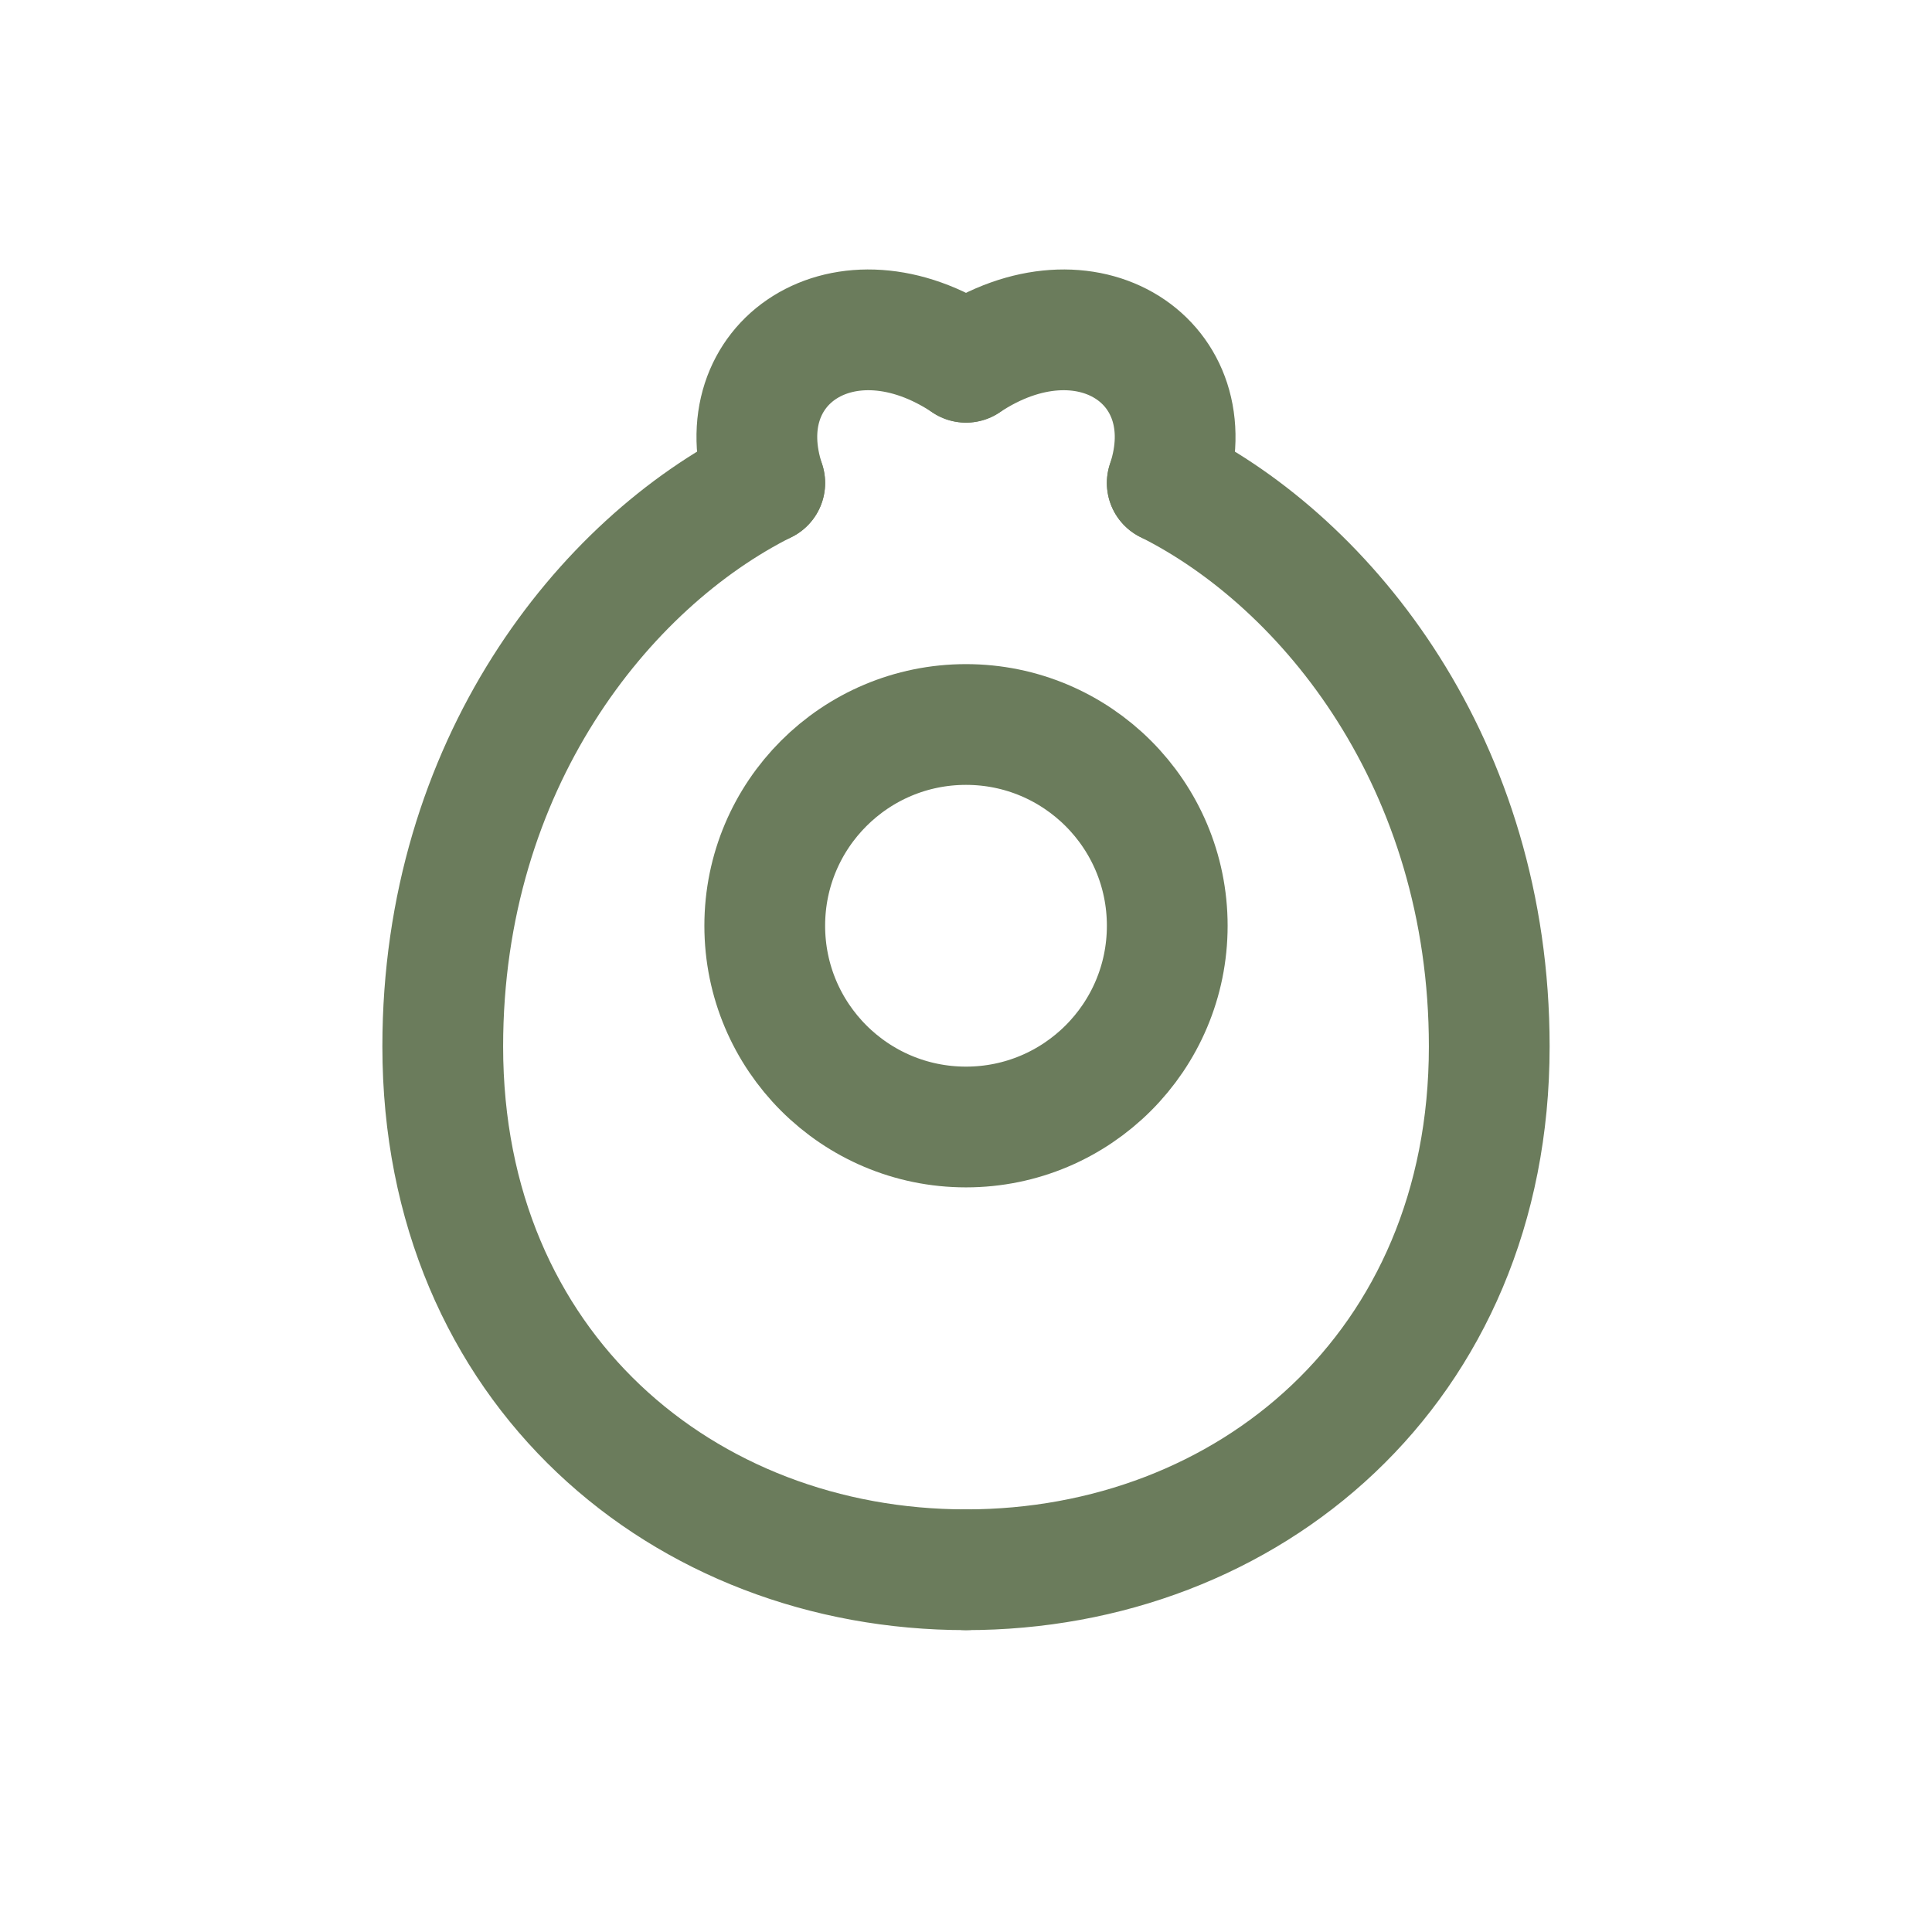
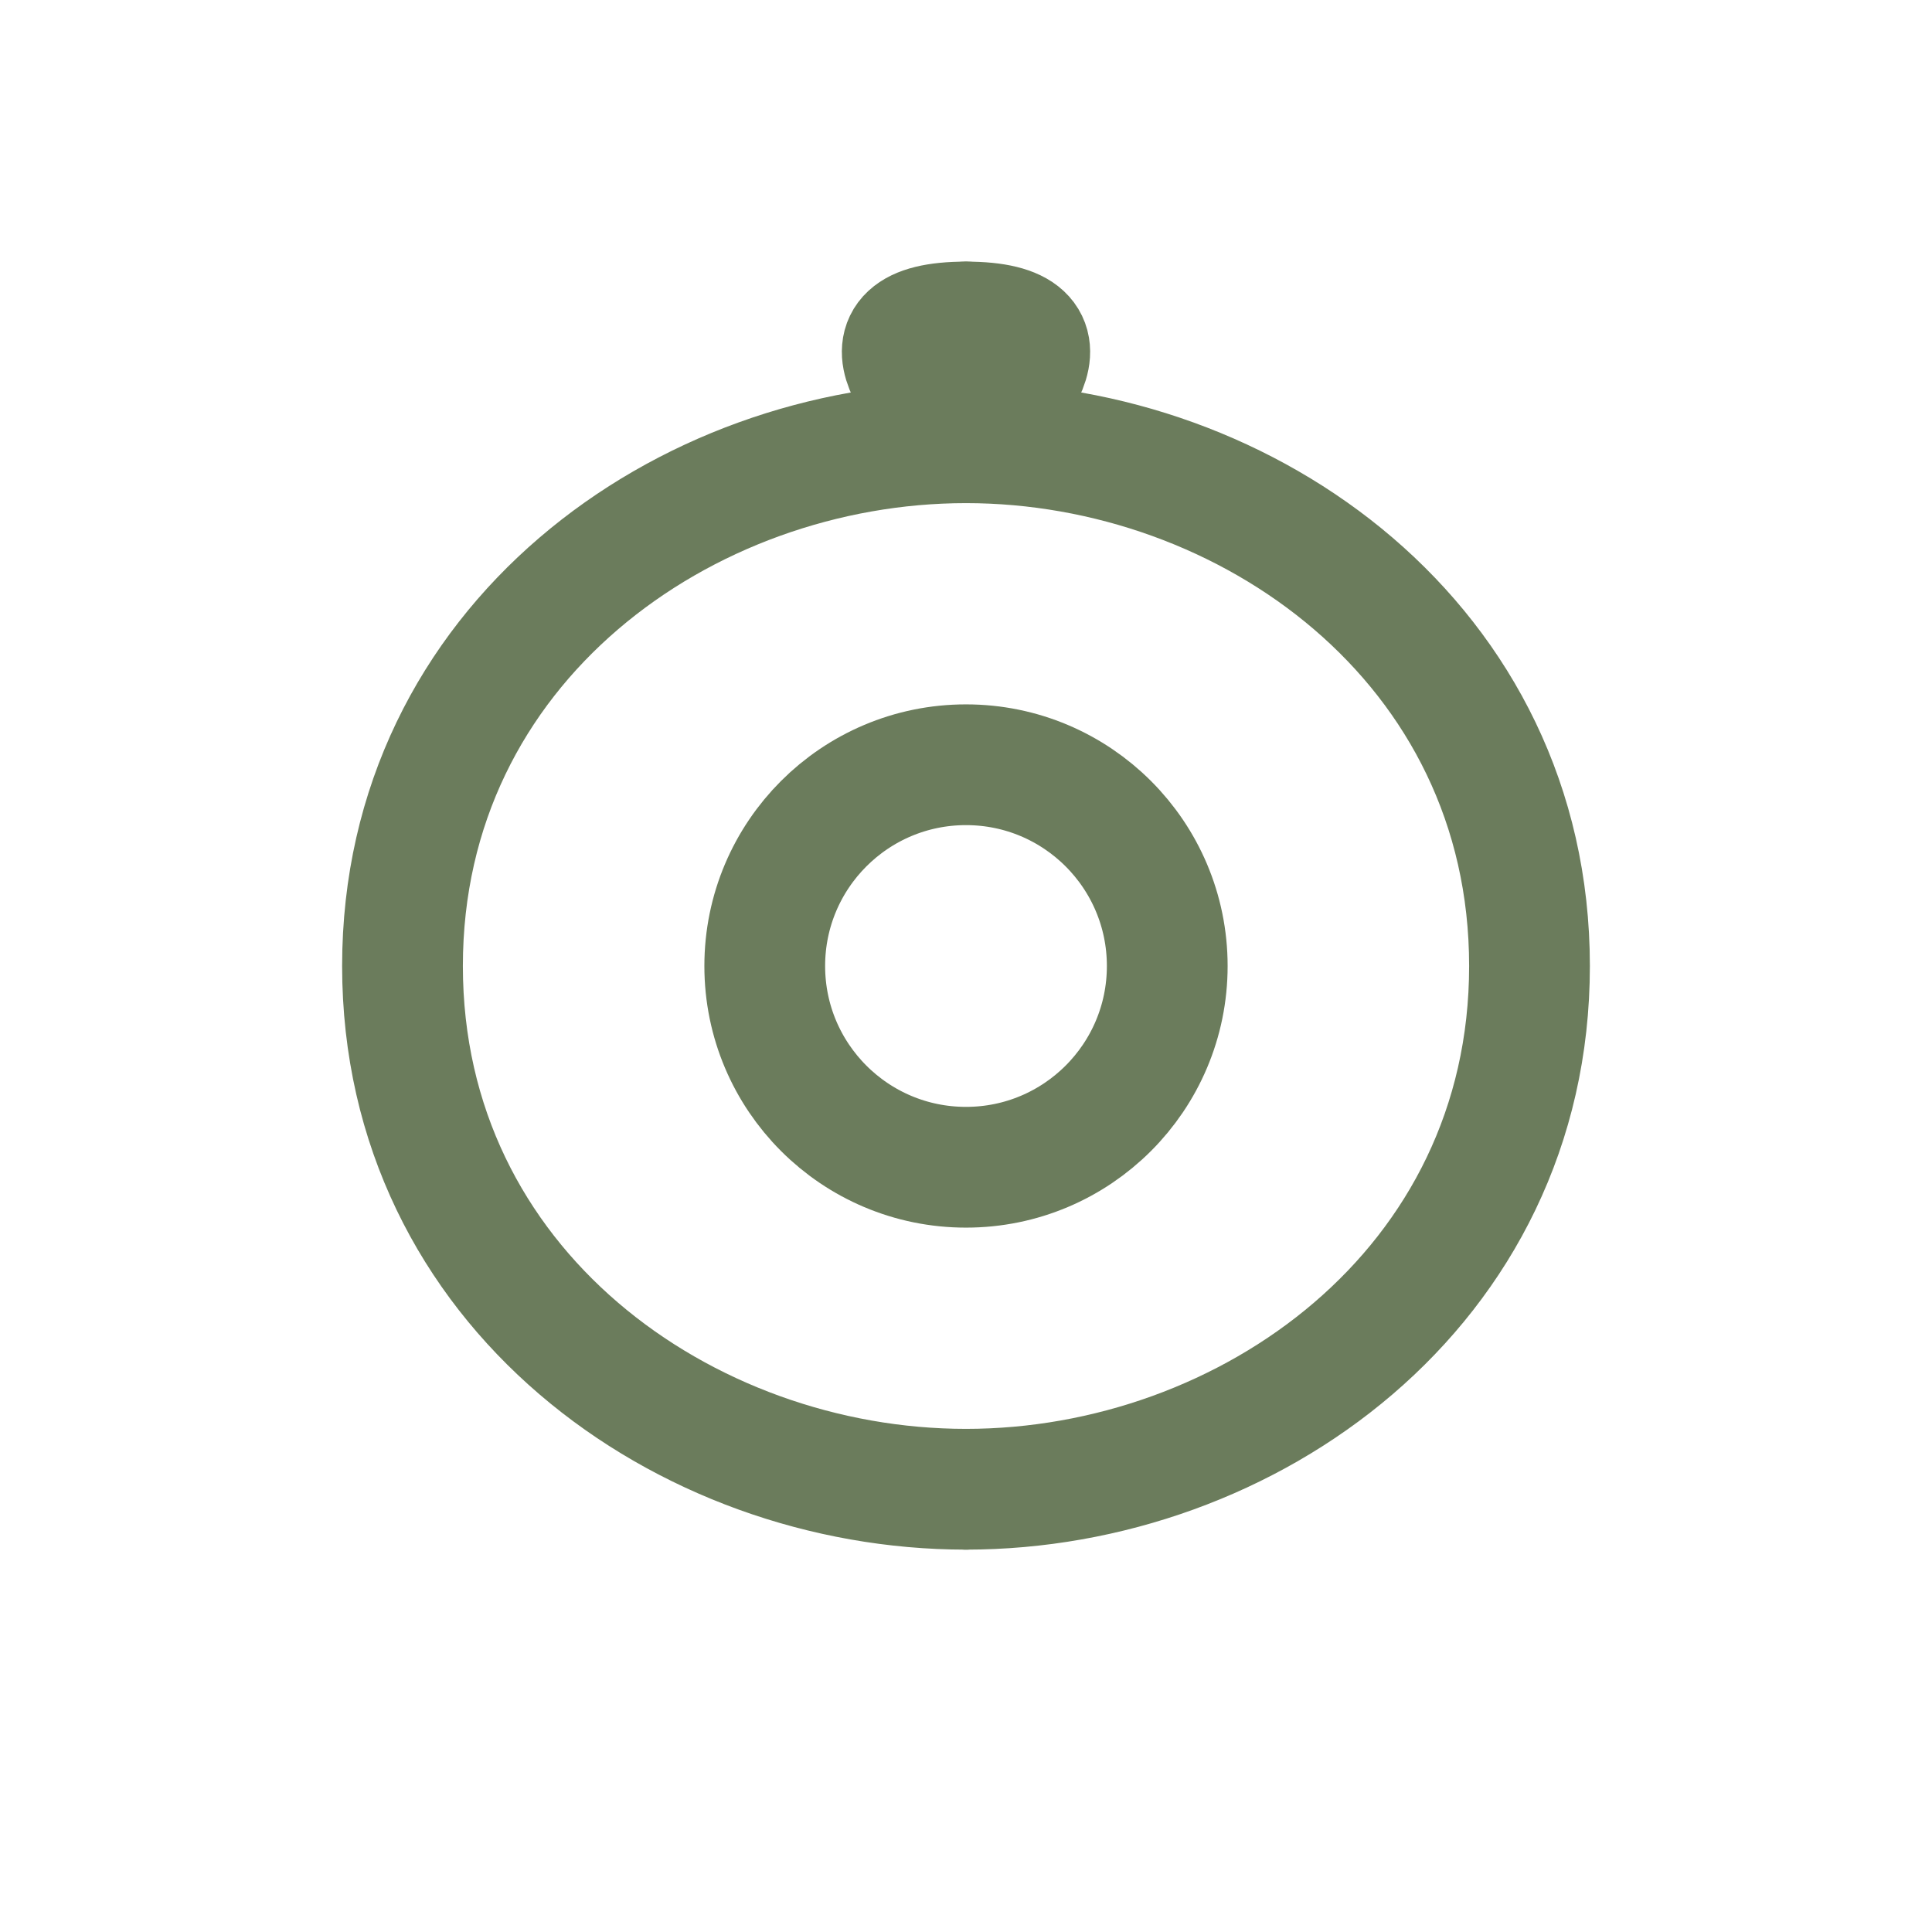
<svg xmlns="http://www.w3.org/2000/svg" viewBox="0 0 24 24" fill="none" stroke="#6b7c5c" stroke-width="1.5" stroke-linecap="round" stroke-linejoin="round">
-   <circle cx="12" cy="11.5" r="2.5" />
-   <path d="M12 19.5            C8.5 19.5  5.5 17.0  5.5 13.0            C5.5 9.5   7.5 7.0   9.5 6.0" />
-   <path d="M12 19.5            C15.5 19.5  18.5 17.0  18.5 13.0            C18.5 9.5   16.5 7.0   14.5 6.0" />
-   <path d="M9.5 6.0            C9.0 4.5   10.5 3.5  12 4.5" />
-   <path d="M14.5 6.0            C15.0 4.5   13.5 3.5  12 4.5" />
+   <circle cx="12" cy="12" r="2.5" />
+   <path d="M12 18.5            C8.5 18.5  5.0 16.0  5.0 12.0            C5.0 8.0   8.5 5.5   12 5.5" />
+   <path d="M12 18.5            C15.5 18.5  19.0 16.0  19.0 12.0            C19.0 8.0   15.5 5.5   12 5.5" />
+   <path d="M12 5.5 C11.5 5.0  10.5 4.0  12 4.0" />
+   <path d="M12 5.5 C12.5 5.0  13.5 4.0  12 4.0" />
</svg>
